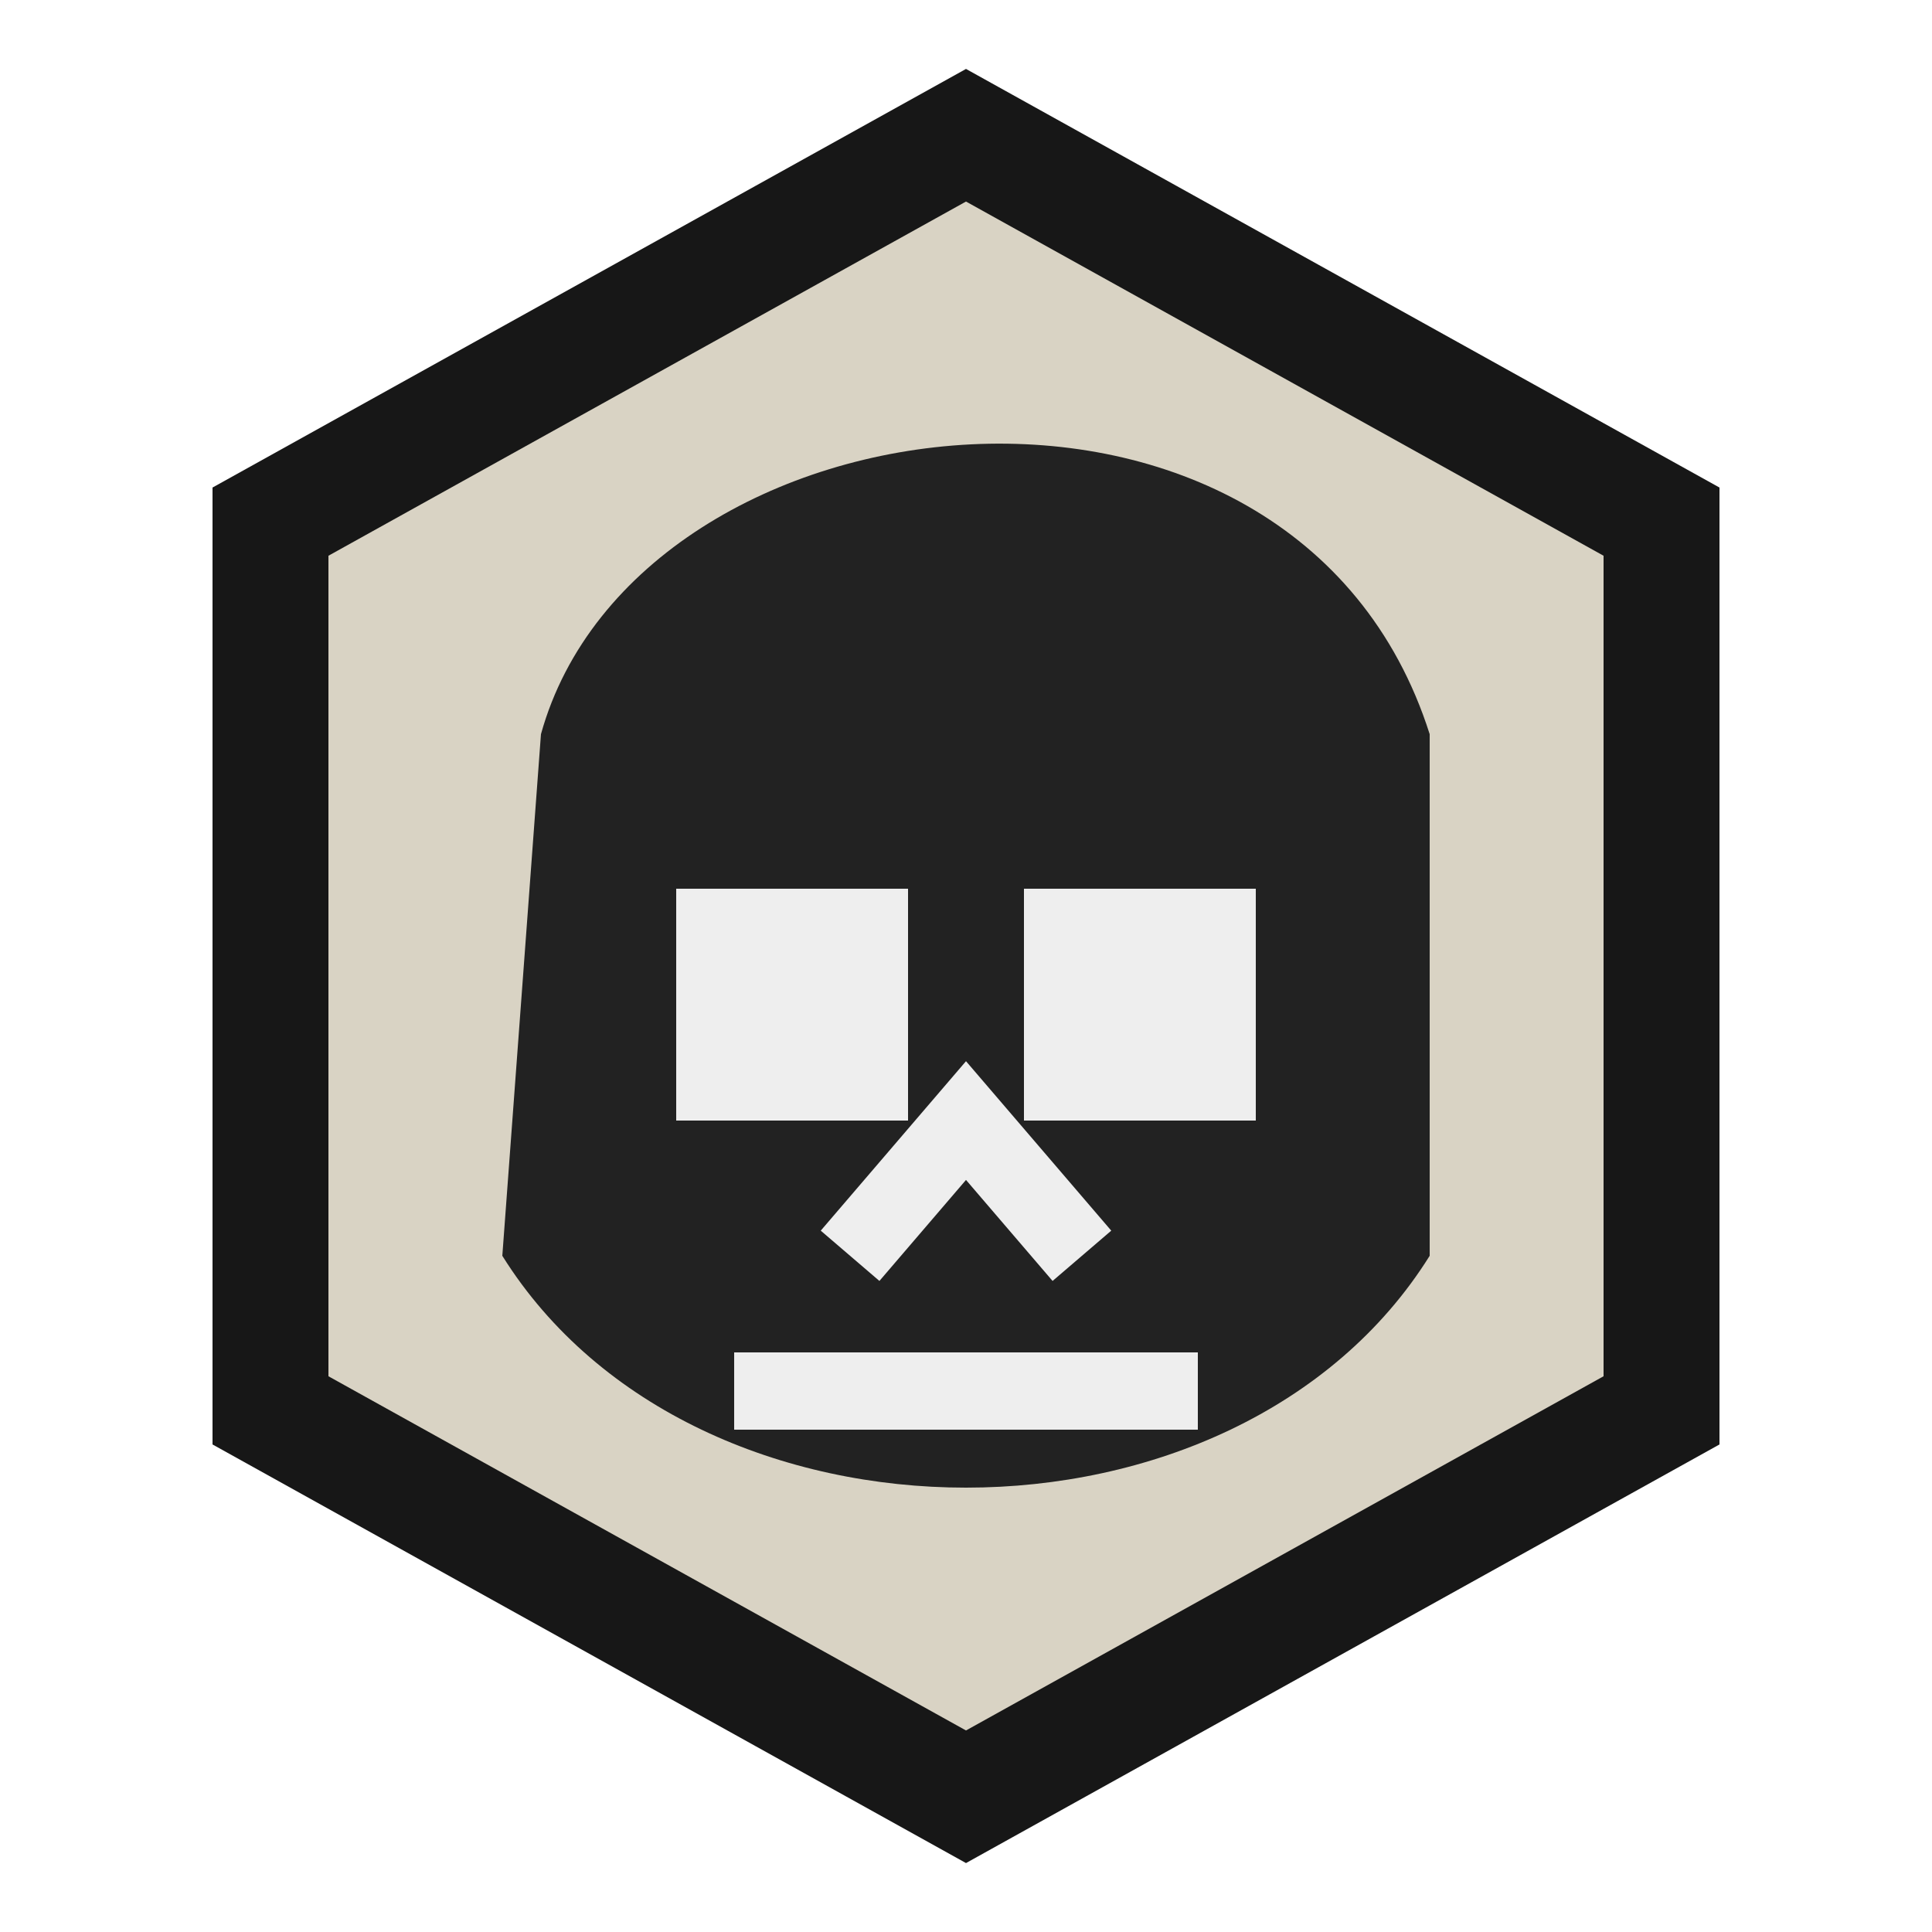
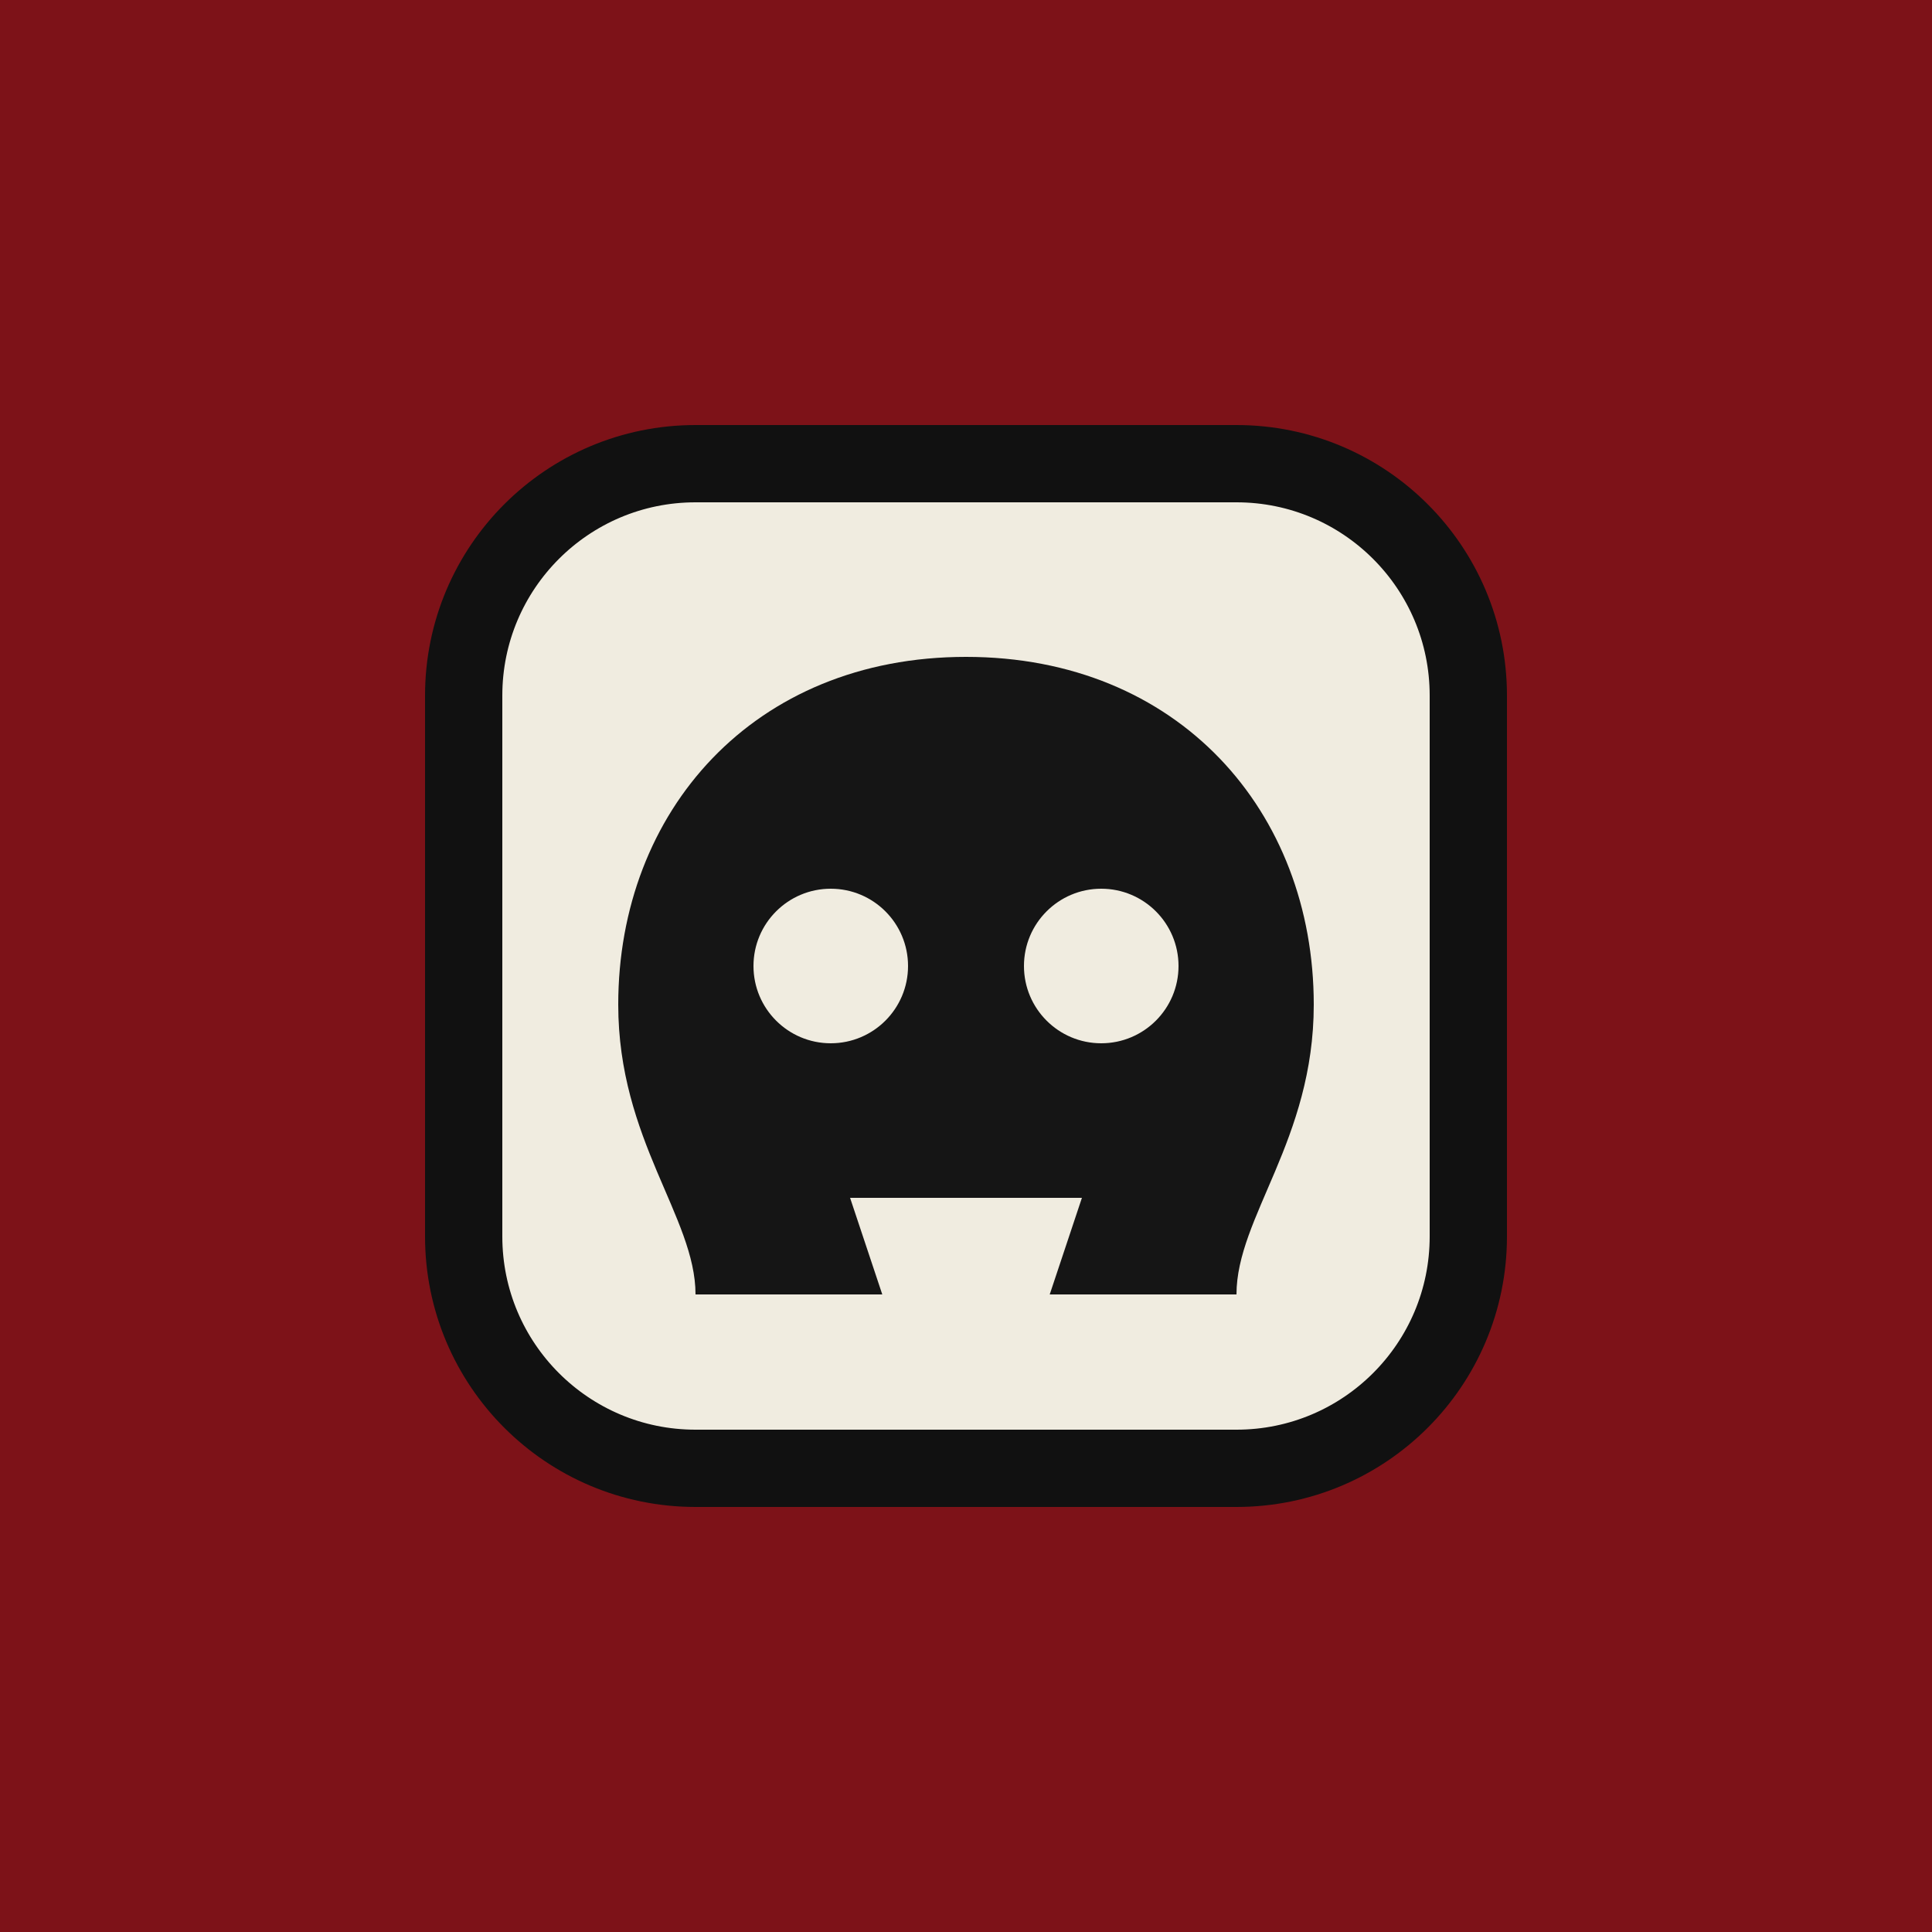
<svg xmlns="http://www.w3.org/2000/svg" viewBox="0 0 100 100">
-   <path d="M50 7 86 27v46L50 93 14 73V27z" fill="#d9d3c4" stroke="#171717" stroke-width="6" />
-   <path d="M28 38c5-18 39-22 46 0v27c-10 16-38 16-48 0z" fill="#222" />
-   <path d="M35 46h12v12H35zm18 0h12v12H53z" fill="#eee" />
-   <path d="m44 65 6-7 6 7M38 72h24" fill="none" stroke="#eee" stroke-width="4" />
+   <rect width="100" height="100" fill="#7d1218" />
+   <rect x="24" y="24" width="52" height="52" rx="12" fill="#f0ece0" stroke="#111" stroke-width="4" />
+   <path d="M50 34c-11 0-18 8-18 18 0 7 4 11 4 15h28c0-4 4-8 4-15 0-10-7-18-18-18z" fill="#151515" />
+   <circle cx="43" cy="50" r="4" fill="#f0ece0" />
+   <circle cx="57" cy="50" r="4" fill="#f0ece0" />
+   <path d="M44 62h12l-2 6h-8z" fill="#f0ece0" />
</svg>
